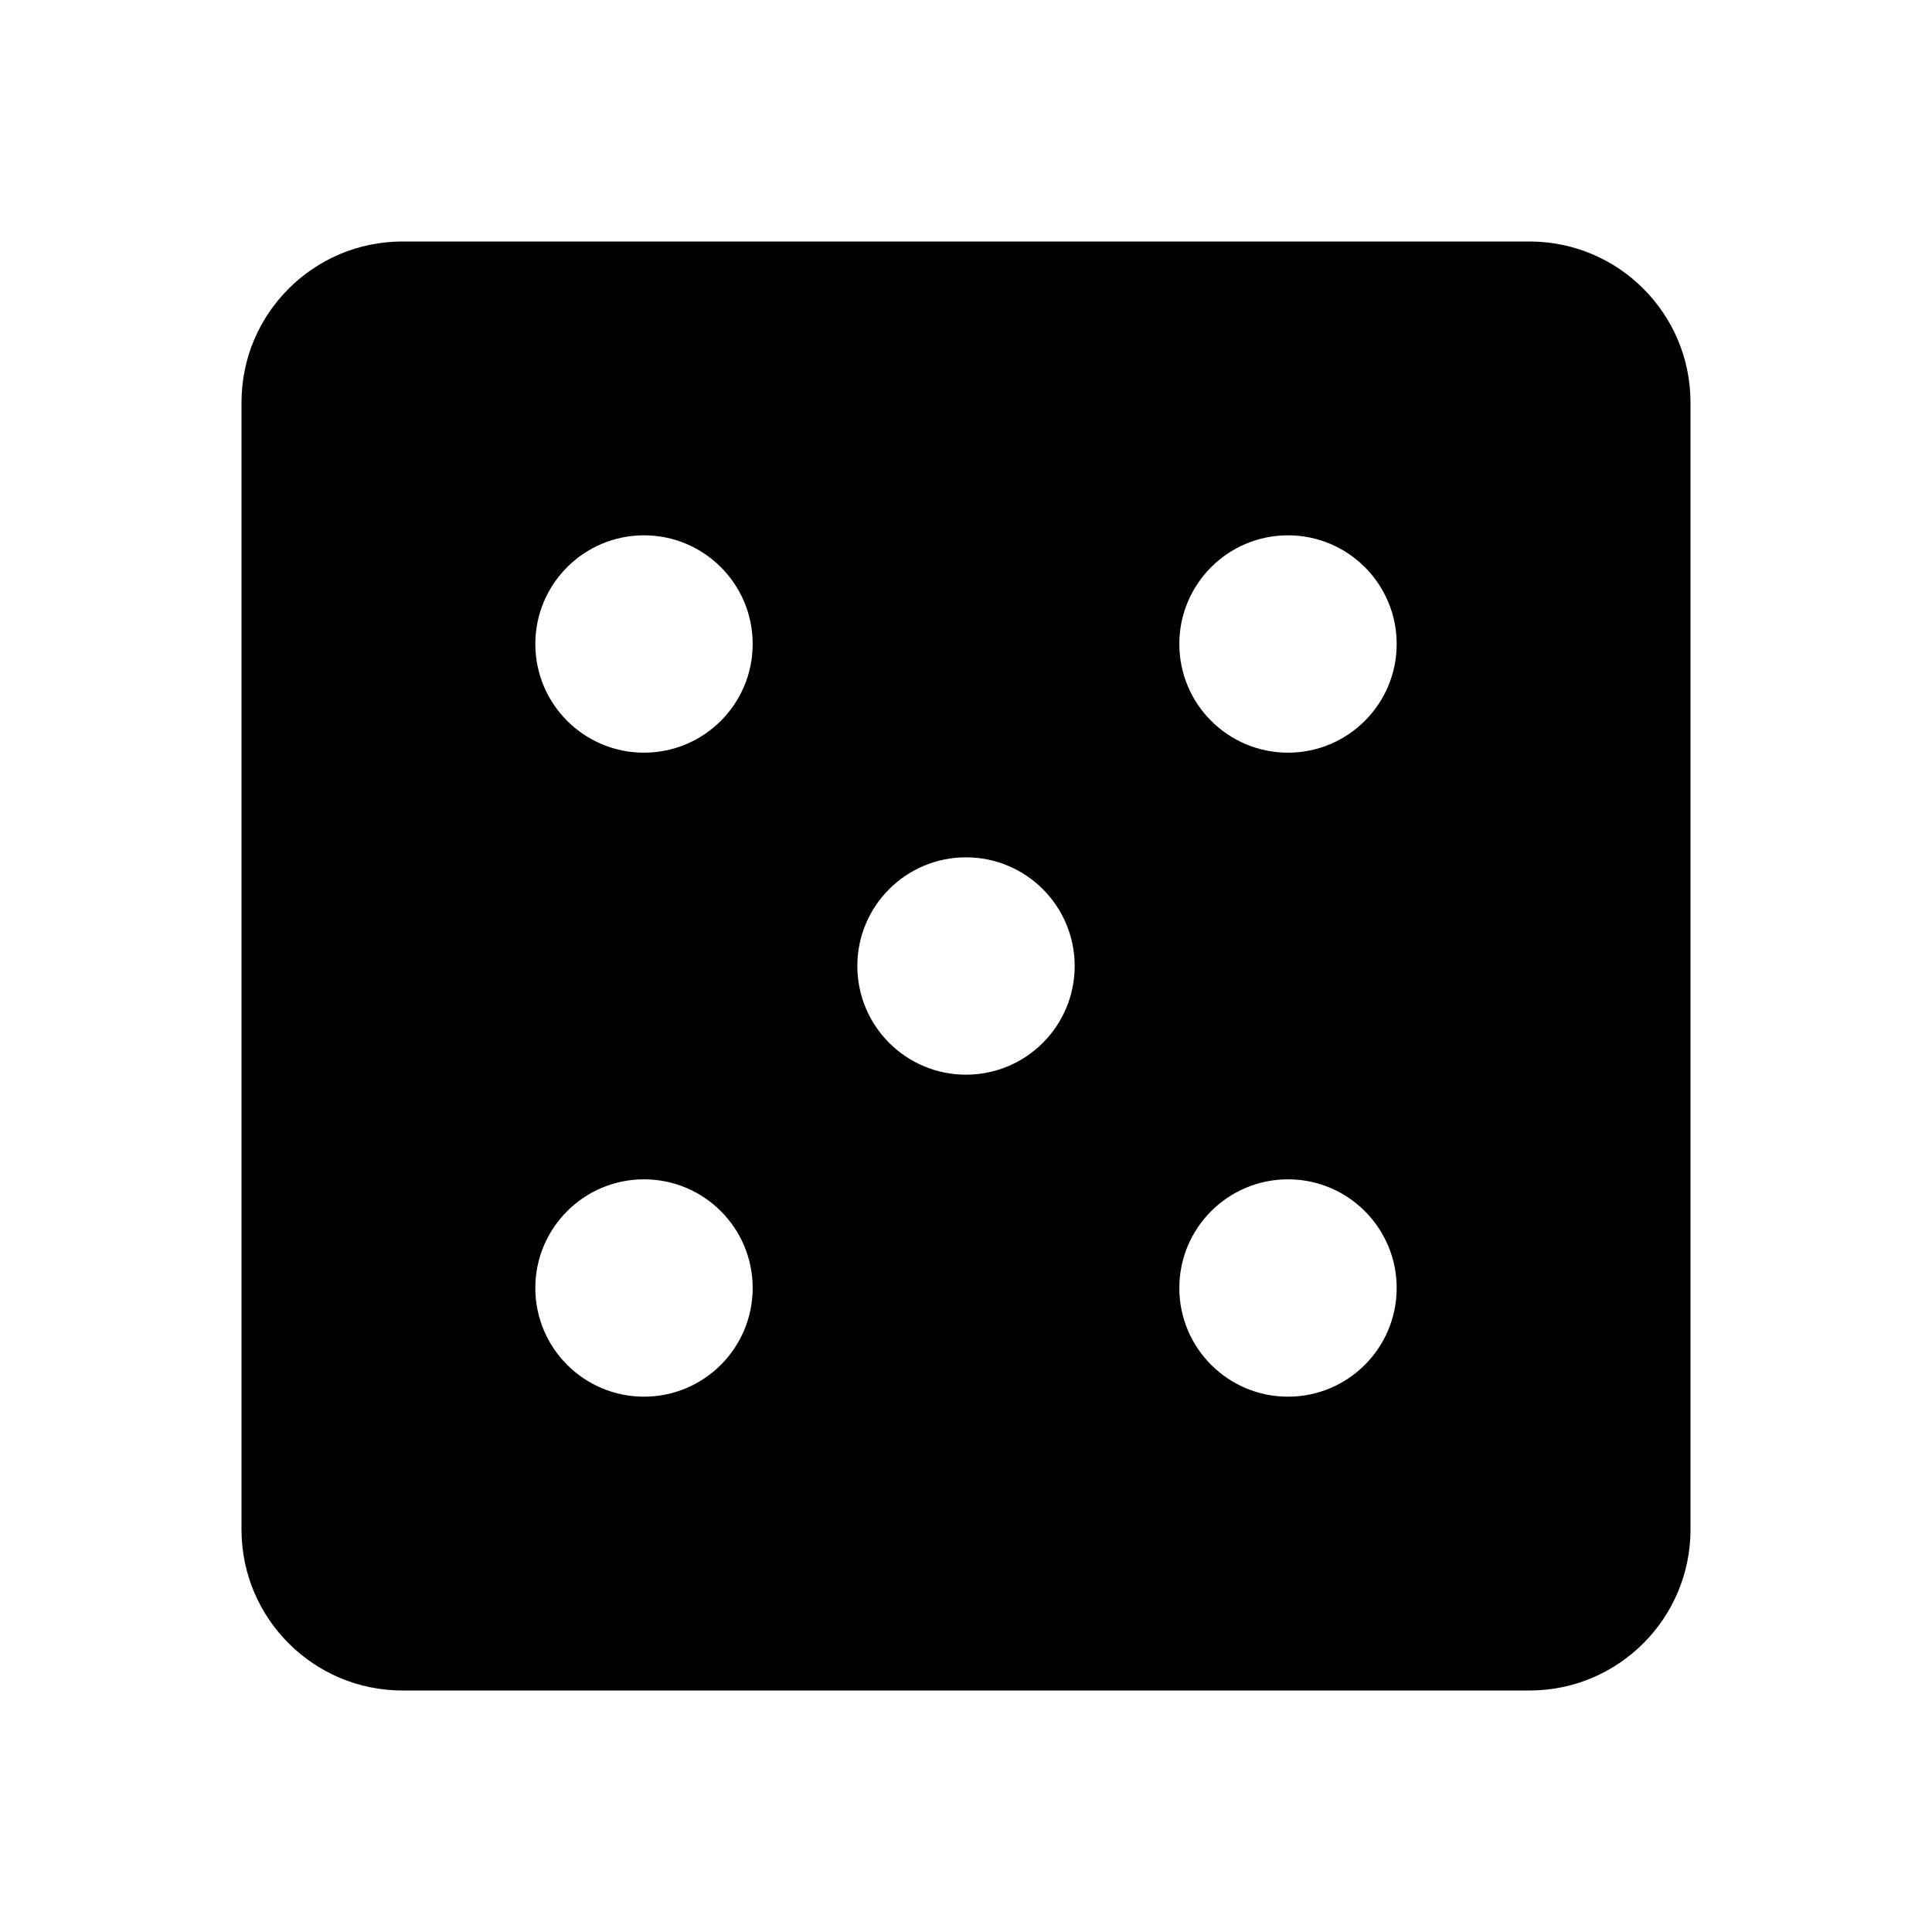
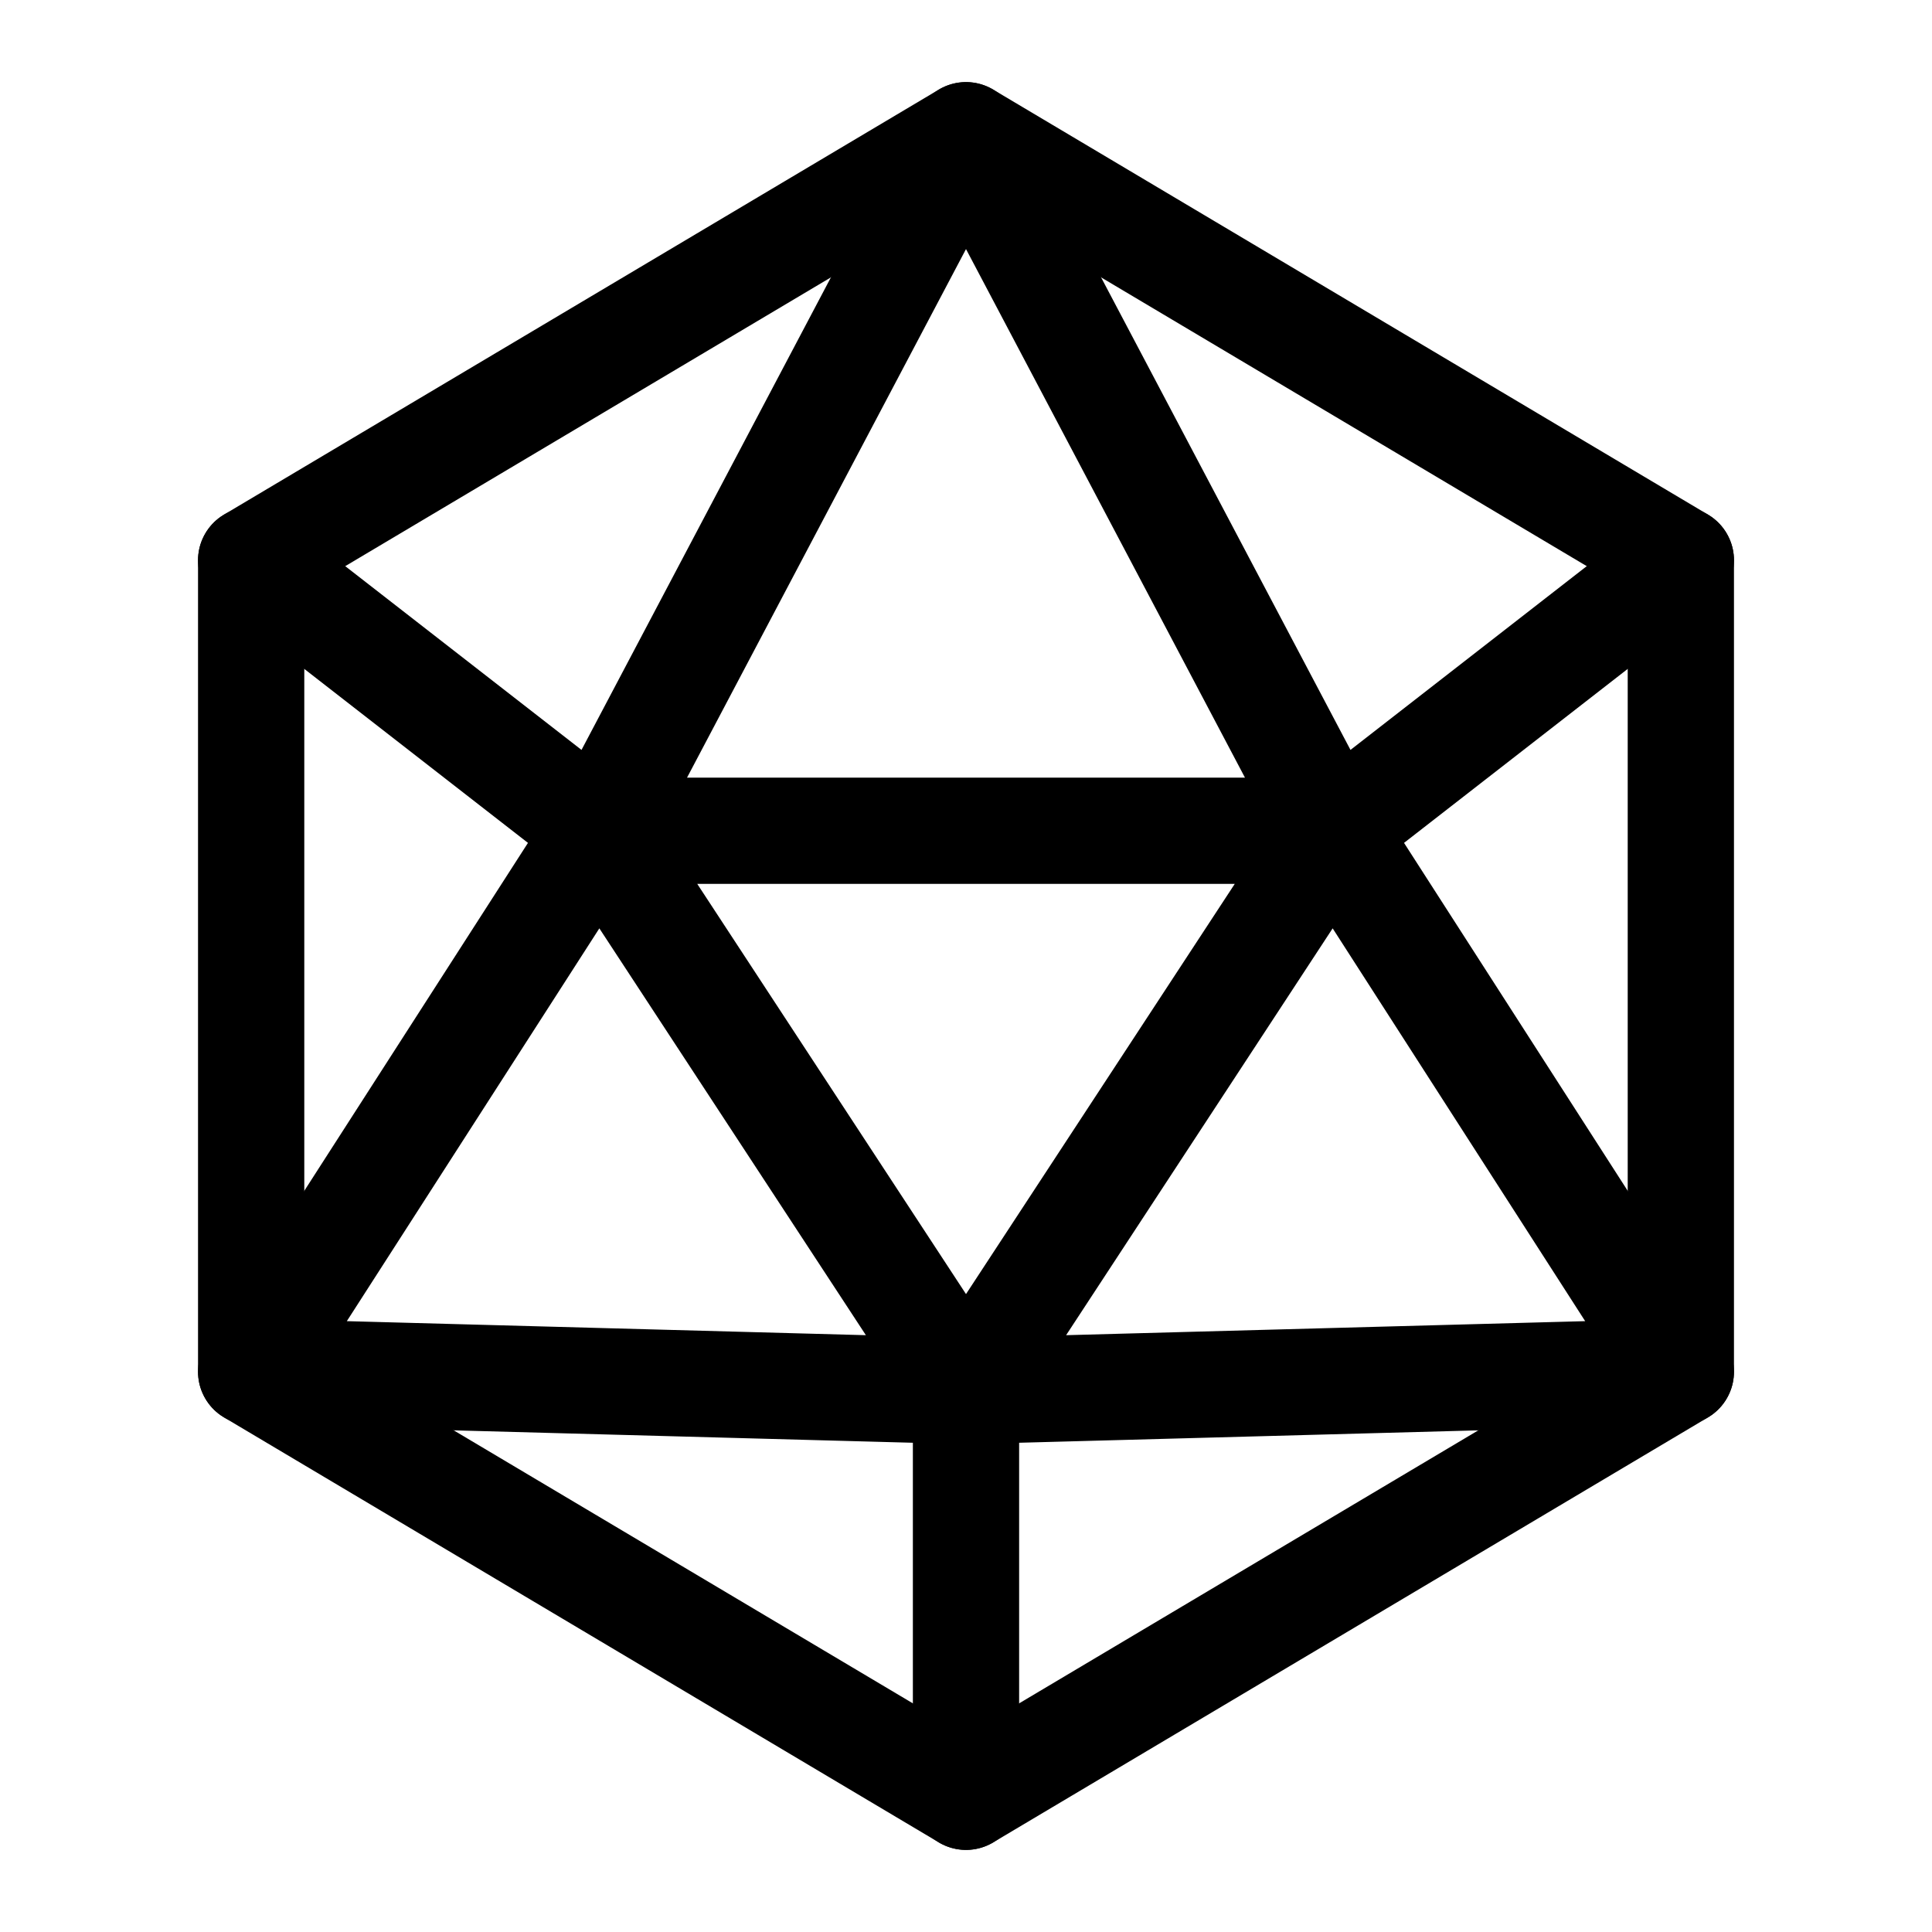
- <svg xmlns="http://www.w3.org/2000/svg" viewBox="0 0 24 24">
-   <path fill="#000" fill-rule="evenodd" d="M5 3h14a2 2 0 0 1 2 2v14a2 2 0 0 1-2 2H5a2 2 0 0 1-2-2V5a2 2 0 0 1 2-2zM6.65 8a1.35 1.35 0 1 0 2.7 0 1.35 1.35 0 1 0-2.7 0zm8 0a1.35 1.35 0 1 0 2.7 0 1.35 1.35 0 1 0-2.7 0zM10.65 12a1.35 1.35 0 1 0 2.7 0 1.35 1.35 0 1 0-2.7 0zM6.65 16a1.35 1.35 0 1 0 2.7 0 1.35 1.35 0 1 0-2.7 0zm8 0a1.35 1.35 0 1 0 2.7 0 1.35 1.35 0 1 0-2.7 0z" />
+ <svg xmlns="http://www.w3.org/2000/svg" viewBox="0 0 100 100" fill="none" stroke="#000" stroke-width="5.5" stroke-linejoin="round" stroke-linecap="round">
+   <path d="M50 7 L87 29 L87 71 L50 93 L13 71 L13 29 Z" />
+   <path d="M50 7 L31 43 M50 7 L69 43 M31 43 L69 43 M13 29 L31 43 M87 29 L69 43 M31 43 L13 71 M69 43 L87 71 M31 43 L50 72 M69 43 L50 72 M13 71 L50 72 M87 71 L50 72 M50 72 L50 93" />
</svg>
